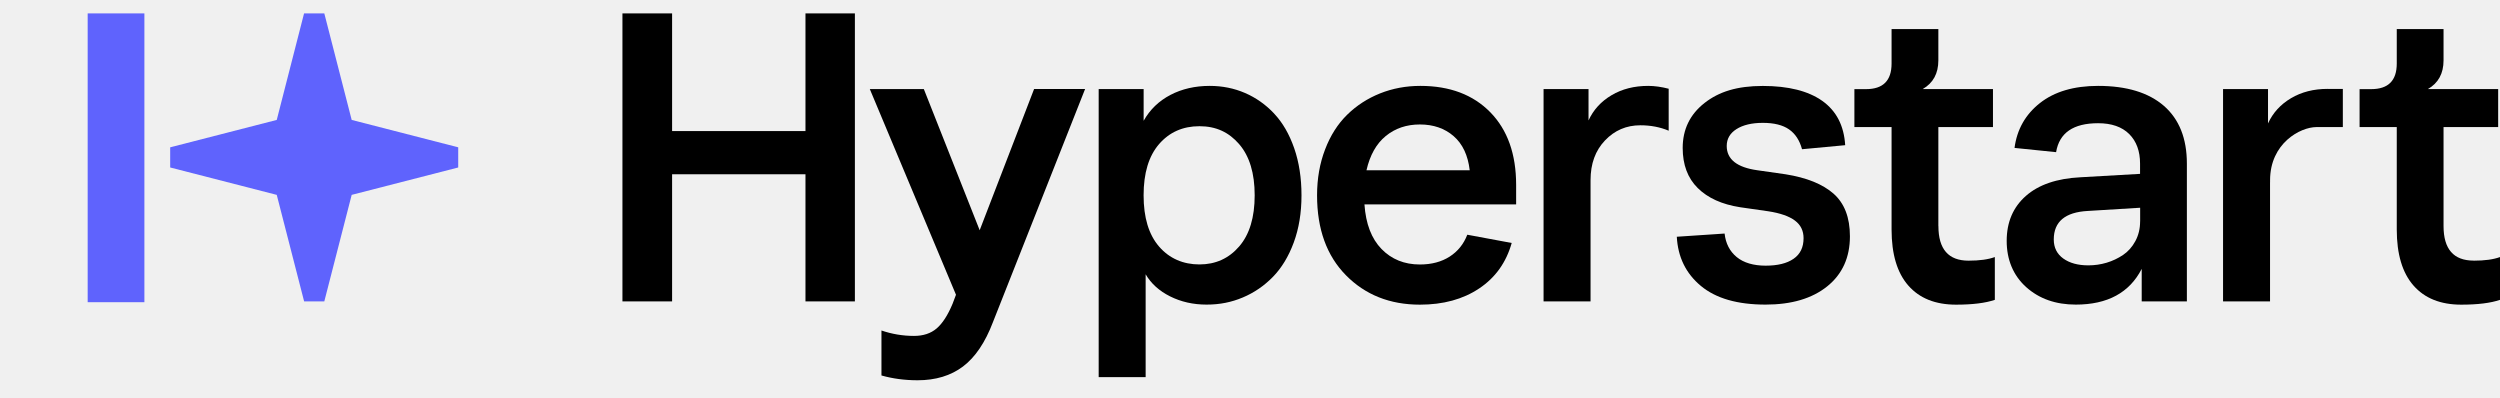
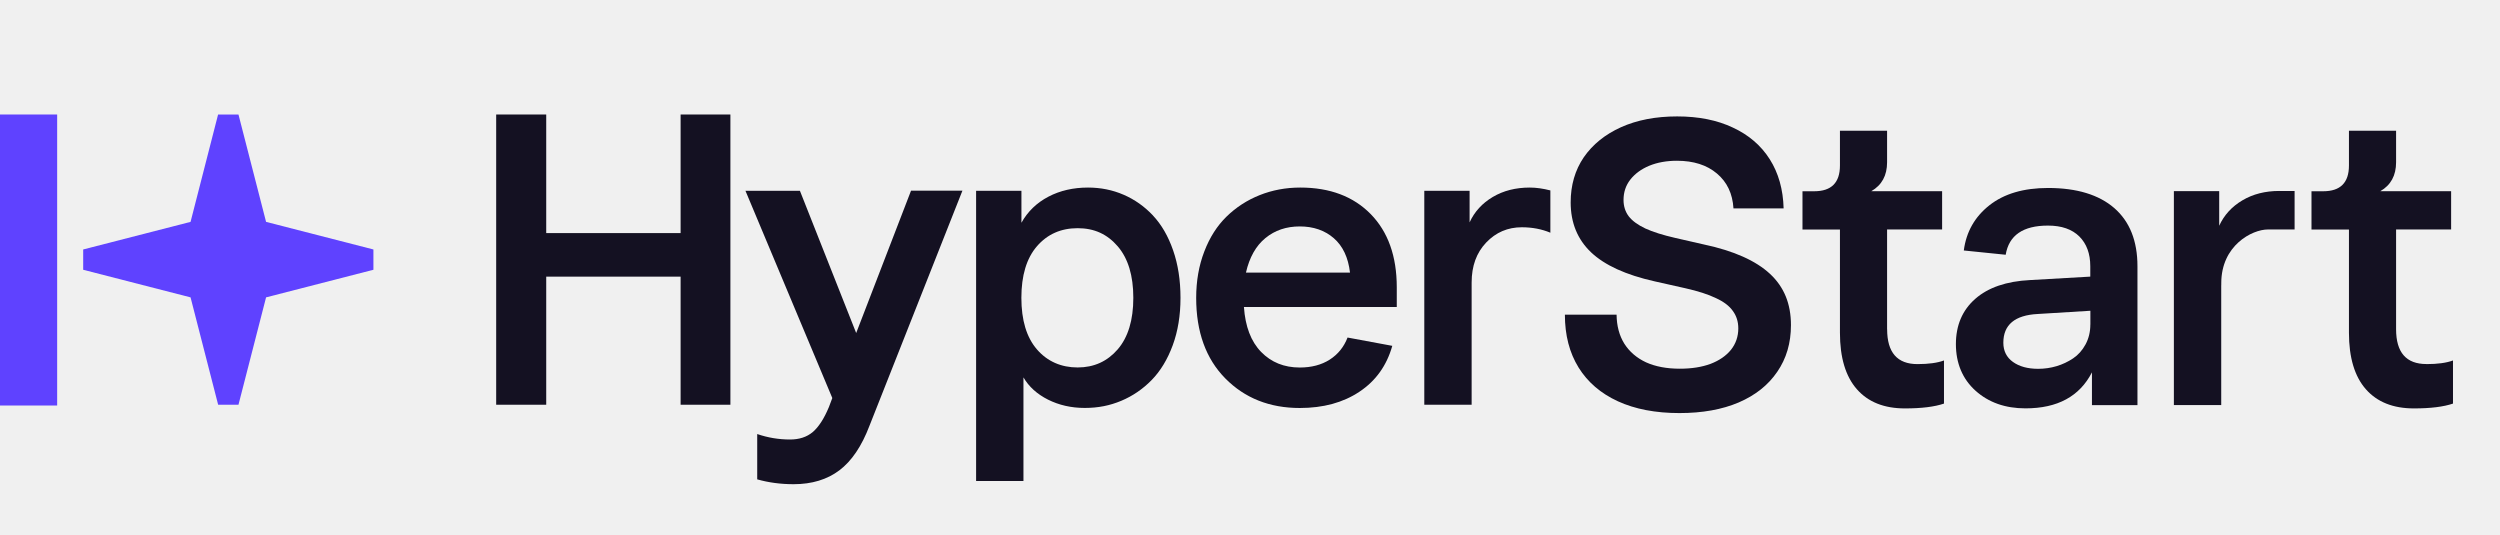
- <svg xmlns="http://www.w3.org/2000/svg" width="132" height="21" viewBox="0 0 132 21" fill="none">
-   <g clip-path="url(#clip0_50_1327)">
-     <path d="M17.123 0.706L18.569 6.332L24.194 7.778V8.843L18.569 10.289L17.123 15.914H16.058L14.612 10.289L8.986 8.843V7.778L14.612 6.332L16.055 0.706H17.12H17.123Z" fill="#5F63FD" />
-     <path d="M7.624 0.706H4.629V15.955H7.624V0.706Z" fill="#5F63FD" />
-     <path d="M42.529 6.92H35.487V0.706H32.865V15.914H35.487V9.202H42.529V15.914H45.138V0.706H42.529V6.92Z" fill="black" />
-     <path d="M51.728 12.159L48.779 4.704H45.926L50.476 15.563L50.296 16.04C50.043 16.647 49.76 17.082 49.452 17.344C49.144 17.605 48.747 17.736 48.259 17.736C47.671 17.736 47.099 17.641 46.541 17.45V19.825C47.135 19.993 47.772 20.078 48.45 20.078C49.403 20.078 50.204 19.835 50.846 19.351C51.489 18.866 52.017 18.087 52.426 17.012L57.294 4.698H54.601L51.728 12.154V12.159Z" fill="black" />
-     <path d="M67.276 5.997C66.83 5.523 66.318 5.161 65.738 4.91C65.158 4.66 64.537 4.535 63.872 4.535C63.102 4.535 62.41 4.693 61.8 5.011C61.19 5.33 60.716 5.785 60.384 6.378V4.703H58.01V19.911H60.49V14.482C60.774 14.969 61.204 15.359 61.778 15.647C62.353 15.936 62.996 16.083 63.704 16.083C64.412 16.083 65.022 15.958 65.618 15.707C66.214 15.457 66.745 15.094 67.208 14.621C67.671 14.147 68.039 13.54 68.311 12.802C68.583 12.064 68.719 11.233 68.719 10.316C68.719 9.398 68.591 8.565 68.333 7.824C68.074 7.081 67.723 6.473 67.276 6V5.997ZM65.43 13.011C64.885 13.643 64.186 13.962 63.331 13.962C62.475 13.962 61.743 13.649 61.198 13.017C60.654 12.388 60.382 11.486 60.382 10.313C60.382 9.139 60.654 8.238 61.198 7.609C61.743 6.98 62.454 6.664 63.331 6.664C64.207 6.664 64.885 6.98 65.43 7.614C65.975 8.246 66.247 9.147 66.247 10.313C66.247 11.478 65.975 12.38 65.43 13.011Z" fill="black" />
-     <path d="M74.993 4.535C74.236 4.535 73.528 4.668 72.866 4.932C72.204 5.197 71.627 5.572 71.131 6.057C70.636 6.542 70.246 7.152 69.966 7.887C69.683 8.622 69.541 9.431 69.541 10.316C69.541 12.097 70.05 13.505 71.069 14.537C72.087 15.569 73.389 16.086 74.971 16.086C76.201 16.086 77.244 15.803 78.099 15.231C78.954 14.662 79.526 13.861 79.818 12.829L77.473 12.393C77.282 12.889 76.972 13.273 76.539 13.551C76.109 13.826 75.583 13.965 74.971 13.965C74.151 13.965 73.476 13.692 72.945 13.148C72.414 12.603 72.114 11.819 72.043 10.792H80.052V9.763C80.052 8.137 79.597 6.858 78.69 5.929C77.781 5.001 76.55 4.535 74.995 4.535H74.993ZM72.15 8.99C72.332 8.192 72.672 7.587 73.168 7.182C73.664 6.776 74.263 6.572 74.971 6.572C75.679 6.572 76.278 6.776 76.751 7.187C77.225 7.598 77.508 8.197 77.601 8.99H72.15Z" fill="black" />
-     <path d="M85.089 5.028C84.533 5.357 84.13 5.801 83.874 6.359V4.704H81.5V15.914H83.981V9.51C83.981 8.647 84.234 7.95 84.743 7.416C85.252 6.882 85.873 6.615 86.611 6.615C87.156 6.615 87.654 6.711 88.106 6.901V4.685C87.725 4.587 87.363 4.535 87.025 4.535C86.29 4.535 85.644 4.698 85.089 5.028Z" fill="black" />
-     <path d="M96.813 10.226C96.233 9.719 95.389 9.379 94.278 9.202L92.794 8.99C91.713 8.84 91.171 8.412 91.171 7.707C91.171 7.331 91.343 7.035 91.686 6.817C92.029 6.599 92.494 6.487 93.08 6.487C93.665 6.487 94.136 6.602 94.463 6.833C94.793 7.062 95.019 7.41 95.147 7.879L97.426 7.666C97.363 6.634 96.96 5.856 96.217 5.327C95.473 4.802 94.428 4.538 93.077 4.538C91.727 4.538 90.763 4.837 89.997 5.439C89.23 6.041 88.846 6.833 88.846 7.813C88.846 8.698 89.11 9.404 89.641 9.929C90.172 10.455 90.918 10.792 91.879 10.942L93.363 11.155C94 11.252 94.469 11.419 94.773 11.647C95.079 11.876 95.228 12.187 95.228 12.576C95.228 13.058 95.054 13.42 94.703 13.662C94.352 13.907 93.859 14.027 93.224 14.027C92.59 14.027 92.064 13.875 91.697 13.572C91.329 13.268 91.117 12.856 91.059 12.331L88.535 12.5C88.592 13.575 89.017 14.441 89.807 15.097C90.599 15.756 91.737 16.083 93.221 16.083C94.594 16.083 95.678 15.762 96.478 15.119C97.276 14.476 97.676 13.594 97.676 12.478C97.676 11.481 97.385 10.73 96.808 10.223L96.813 10.226Z" fill="black" />
-     <path d="M102.345 11.938V6.708H105.229V4.704H101.517C102.07 4.385 102.345 3.881 102.345 3.187V1.534H99.875V3.358C99.875 4.257 99.426 4.706 98.528 4.706H97.912V6.71H99.875V12.118C99.875 13.42 100.169 14.405 100.76 15.078C101.351 15.751 102.19 16.086 103.279 16.086C104.148 16.086 104.831 16.001 105.327 15.832V13.572C104.981 13.7 104.518 13.763 103.938 13.763C102.879 13.763 102.348 13.156 102.348 11.938H102.345Z" fill="black" />
-     <path d="M114.256 5.591C113.447 4.889 112.29 4.535 110.781 4.535C109.501 4.535 108.477 4.837 107.709 5.441C106.942 6.046 106.495 6.836 106.367 7.81L108.562 8.034C108.731 7.015 109.471 6.506 110.778 6.506C111.492 6.506 112.039 6.697 112.423 7.078C112.804 7.459 112.995 7.979 112.995 8.638V9.18L109.844 9.36C108.6 9.422 107.639 9.752 106.966 10.345C106.291 10.939 105.953 11.732 105.953 12.72C105.953 13.708 106.296 14.544 106.982 15.16C107.669 15.775 108.54 16.083 109.602 16.083C111.277 16.083 112.437 15.454 113.082 14.196V15.914H115.467V8.638C115.467 7.309 115.062 6.294 114.253 5.588L114.256 5.591ZM112.998 11.685C112.998 12.075 112.913 12.423 112.747 12.731C112.581 13.039 112.363 13.284 112.096 13.463C111.827 13.643 111.538 13.779 111.228 13.872C110.917 13.964 110.596 14.011 110.264 14.011C109.719 14.011 109.278 13.891 108.943 13.651C108.608 13.412 108.439 13.074 108.439 12.644C108.439 11.704 109.041 11.201 110.242 11.138L113 10.969V11.691L112.998 11.685Z" fill="black" />
-     <path d="M130.609 13.76C129.55 13.76 129.019 13.153 129.019 11.936V6.708H131.903V4.704H128.191C128.744 4.385 129.019 3.881 129.019 3.187V1.534H126.549V3.358C126.549 4.257 126.1 4.706 125.201 4.706H124.586V6.71H126.549V12.118C126.549 13.42 126.843 14.405 127.434 15.078C128.025 15.751 128.864 16.086 129.953 16.086C130.822 16.086 131.505 16.001 132.001 15.832V13.572C131.655 13.7 131.192 13.763 130.612 13.763L130.609 13.76Z" fill="black" />
-     <path d="M122.902 4.693C122.167 4.693 121.521 4.856 120.966 5.185C120.41 5.515 120.007 5.959 119.751 6.517V4.704H117.377V15.914H119.858V9.668C119.858 9.643 119.858 9.619 119.86 9.594V9.518C119.86 7.557 121.464 6.71 122.308 6.71H123.702V4.695H122.905C122.905 4.695 122.905 4.695 122.902 4.695V4.693Z" fill="black" />
-   </g>
-   <defs>
-     <clipPath id="clip0_50_1327">
-       <rect width="132" height="19.377" fill="white" transform="translate(0 0.706299)" />
-     </clipPath>
-   </defs>
+ <svg xmlns="http://www.w3.org/2000/svg" width="131" height="28" viewBox="0 0 131 28" fill="none">
+   <path d="M12.496 6L13.942 11.626L19.567 13.072V14.136L13.942 15.582L12.496 21.208H11.431L9.985 15.582L4.359 14.136V13.072L9.985 11.626L11.428 6H12.493H12.496Z" fill="#5F42FF" />
+   <path d="M2.995 6H0V21.249H2.995V6Z" fill="#5F42FF" />
+   <path d="M35.664 12.214H28.622V6H26V21.208H28.622V14.496H35.664V21.208H38.273V6H35.664V12.214Z" fill="#141122" />
+   <path d="M44.865 17.453L41.916 9.998H39.062L43.613 20.857L43.433 21.334C43.18 21.941 42.897 22.376 42.589 22.638C42.281 22.899 41.883 23.03 41.396 23.03C40.808 23.03 40.236 22.935 39.678 22.744V25.118C40.272 25.287 40.909 25.372 41.587 25.372C42.54 25.372 43.34 25.129 43.983 24.645C44.626 24.16 45.154 23.381 45.562 22.306L50.431 9.992H47.738L44.865 17.448V17.453Z" fill="#141122" />
+   <path d="M60.415 11.29C59.968 10.817 59.456 10.454 58.876 10.204C58.296 9.953 57.675 9.828 57.011 9.828C56.24 9.828 55.549 9.986 54.939 10.305C54.329 10.623 53.855 11.078 53.523 11.672V9.997H51.148V25.205H53.629V19.775C53.912 20.263 54.343 20.652 54.917 20.941C55.492 21.229 56.134 21.376 56.842 21.376C57.55 21.376 58.16 21.251 58.757 21.001C59.353 20.75 59.884 20.388 60.347 19.914C60.81 19.44 61.177 18.833 61.45 18.095C61.722 17.357 61.858 16.527 61.858 15.609C61.858 14.691 61.73 13.858 61.471 13.117C61.213 12.374 60.861 11.767 60.415 11.293V11.29ZM58.569 18.305C58.024 18.936 57.324 19.255 56.469 19.255C55.614 19.255 54.882 18.942 54.337 18.31C53.792 17.681 53.52 16.78 53.52 15.606C53.52 14.433 53.792 13.531 54.337 12.902C54.882 12.273 55.592 11.957 56.469 11.957C57.346 11.957 58.024 12.273 58.569 12.908C59.113 13.54 59.386 14.441 59.386 15.606C59.386 16.772 59.113 17.673 58.569 18.305Z" fill="#141122" />
+   <path d="M68.131 9.828C67.374 9.828 66.666 9.962 66.004 10.226C65.343 10.49 64.766 10.866 64.27 11.35C63.774 11.835 63.385 12.445 63.105 13.18C62.821 13.915 62.68 14.724 62.68 15.609C62.68 17.39 63.189 18.798 64.207 19.83C65.226 20.862 66.527 21.379 68.109 21.379C69.34 21.379 70.383 21.096 71.238 20.524C72.093 19.955 72.665 19.154 72.956 18.122L70.612 17.687C70.421 18.182 70.111 18.566 69.678 18.844C69.248 19.119 68.722 19.258 68.109 19.258C67.29 19.258 66.614 18.986 66.083 18.441C65.552 17.896 65.253 17.112 65.182 16.086H73.191V15.056C73.191 13.431 72.736 12.151 71.829 11.222C70.919 10.294 69.689 9.828 68.134 9.828H68.131ZM65.288 14.283C65.471 13.485 65.811 12.881 66.307 12.475C66.802 12.069 67.401 11.865 68.109 11.865C68.817 11.865 69.416 12.069 69.89 12.48C70.364 12.892 70.647 13.491 70.74 14.283H65.288Z" fill="#141122" />
+   <path d="M78.222 10.321C77.666 10.65 77.263 11.094 77.007 11.652V9.997H74.633V21.207H77.114V14.803C77.114 13.94 77.367 13.243 77.876 12.709C78.385 12.175 79.006 11.909 79.744 11.909C80.288 11.909 80.787 12.004 81.239 12.194V9.978C80.858 9.88 80.495 9.828 80.158 9.828C79.423 9.828 78.777 9.992 78.222 10.321Z" fill="#141122" />
+   <path d="M88.004 21.645C86.751 21.645 85.676 21.439 84.779 21.028C83.883 20.617 83.196 20.028 82.718 19.259C82.239 18.485 82 17.561 82 16.49H84.709C84.716 17.076 84.85 17.582 85.113 18.006C85.383 18.431 85.763 18.758 86.255 18.987C86.747 19.209 87.337 19.32 88.024 19.32C88.637 19.32 89.173 19.236 89.631 19.067C90.089 18.892 90.446 18.646 90.703 18.33C90.959 18.006 91.087 17.632 91.087 17.208C91.087 16.857 90.992 16.554 90.804 16.298C90.622 16.035 90.325 15.809 89.914 15.621C89.51 15.425 88.978 15.254 88.317 15.105L86.7 14.742C85.197 14.405 84.089 13.899 83.375 13.225C82.66 12.545 82.303 11.672 82.303 10.607C82.303 9.705 82.532 8.916 82.99 8.242C83.456 7.569 84.106 7.043 84.941 6.666C85.784 6.288 86.764 6.1 87.882 6.1C89.008 6.1 89.981 6.295 90.804 6.686C91.632 7.07 92.276 7.622 92.734 8.343C93.192 9.064 93.435 9.924 93.462 10.921H90.834C90.787 10.146 90.497 9.536 89.965 9.091C89.439 8.647 88.742 8.424 87.872 8.424C87.327 8.424 86.841 8.512 86.417 8.687C85.999 8.862 85.669 9.105 85.426 9.415C85.191 9.718 85.073 10.072 85.073 10.476C85.073 10.806 85.164 11.093 85.346 11.335C85.528 11.571 85.817 11.783 86.215 11.972C86.612 12.154 87.135 12.319 87.781 12.467L89.287 12.811C90.076 12.979 90.756 13.192 91.329 13.448C91.902 13.704 92.374 14.004 92.744 14.347C93.115 14.691 93.391 15.085 93.573 15.53C93.755 15.975 93.846 16.477 93.846 17.036C93.846 17.973 93.607 18.788 93.128 19.482C92.657 20.176 91.983 20.712 91.107 21.089C90.238 21.459 89.203 21.645 88.004 21.645Z" fill="#141122" />
+   <path d="M98.883 17.254V12.023H101.767V10.019H98.055C98.608 9.701 98.883 9.197 98.883 8.502V6.85H96.413V8.674C96.413 9.573 95.964 10.022 95.066 10.022H94.45V12.026H96.413V17.434C96.413 18.735 96.708 19.721 97.299 20.394C97.889 21.066 98.728 21.401 99.817 21.401C100.686 21.401 101.369 21.317 101.865 21.148V18.888C101.519 19.016 101.056 19.079 100.476 19.079C99.417 19.079 98.886 18.471 98.886 17.254H98.883Z" fill="#141122" />
+   <path d="M110.792 10.906C109.983 10.204 108.826 9.85 107.317 9.85C106.037 9.85 105.013 10.152 104.246 10.756C103.478 11.361 103.031 12.15 102.903 13.125L105.098 13.349C105.267 12.33 106.007 11.821 107.314 11.821C108.028 11.821 108.575 12.012 108.959 12.393C109.34 12.774 109.531 13.294 109.531 13.953V14.495L106.38 14.675C105.136 14.737 104.175 15.067 103.502 15.661C102.827 16.254 102.489 17.047 102.489 18.035C102.489 19.023 102.832 19.859 103.519 20.475C104.205 21.09 105.076 21.398 106.138 21.398C107.813 21.398 108.973 20.769 109.618 19.511V21.229H112.003V13.953C112.003 12.624 111.598 11.609 110.789 10.903L110.792 10.906ZM109.534 17C109.534 17.39 109.449 17.738 109.283 18.046C109.117 18.354 108.899 18.599 108.632 18.778C108.363 18.958 108.074 19.094 107.764 19.187C107.453 19.279 107.132 19.326 106.8 19.326C106.255 19.326 105.814 19.206 105.479 18.966C105.144 18.727 104.975 18.389 104.975 17.959C104.975 17.019 105.577 16.515 106.778 16.453L109.536 16.284V17.006L109.534 17Z" fill="#141122" />
+   <path d="M127.145 19.076C126.086 19.076 125.555 18.469 125.555 17.252V12.023H128.439V10.019H124.727C125.28 9.701 125.555 9.197 125.555 8.502V6.85H123.085V8.674C123.085 9.573 122.636 10.022 121.737 10.022H121.122V12.026H123.085V17.434C123.085 18.735 123.379 19.721 123.97 20.394C124.561 21.066 125.4 21.401 126.489 21.401C127.358 21.401 128.041 21.317 128.537 21.148V18.888C128.191 19.016 127.728 19.079 127.148 19.079L127.145 19.076Z" fill="#141122" />
+   <path d="M119.436 10.006C118.701 10.006 118.056 10.169 117.5 10.499C116.945 10.828 116.542 11.272 116.286 11.83V10.017H113.911V21.227H116.392V14.981C116.392 14.956 116.392 14.932 116.395 14.907V14.831C116.395 12.87 117.998 12.024 118.842 12.024H120.237V10.009H119.439C119.439 10.009 119.439 10.009 119.436 10.009V10.006Z" fill="#141122" />
</svg>
